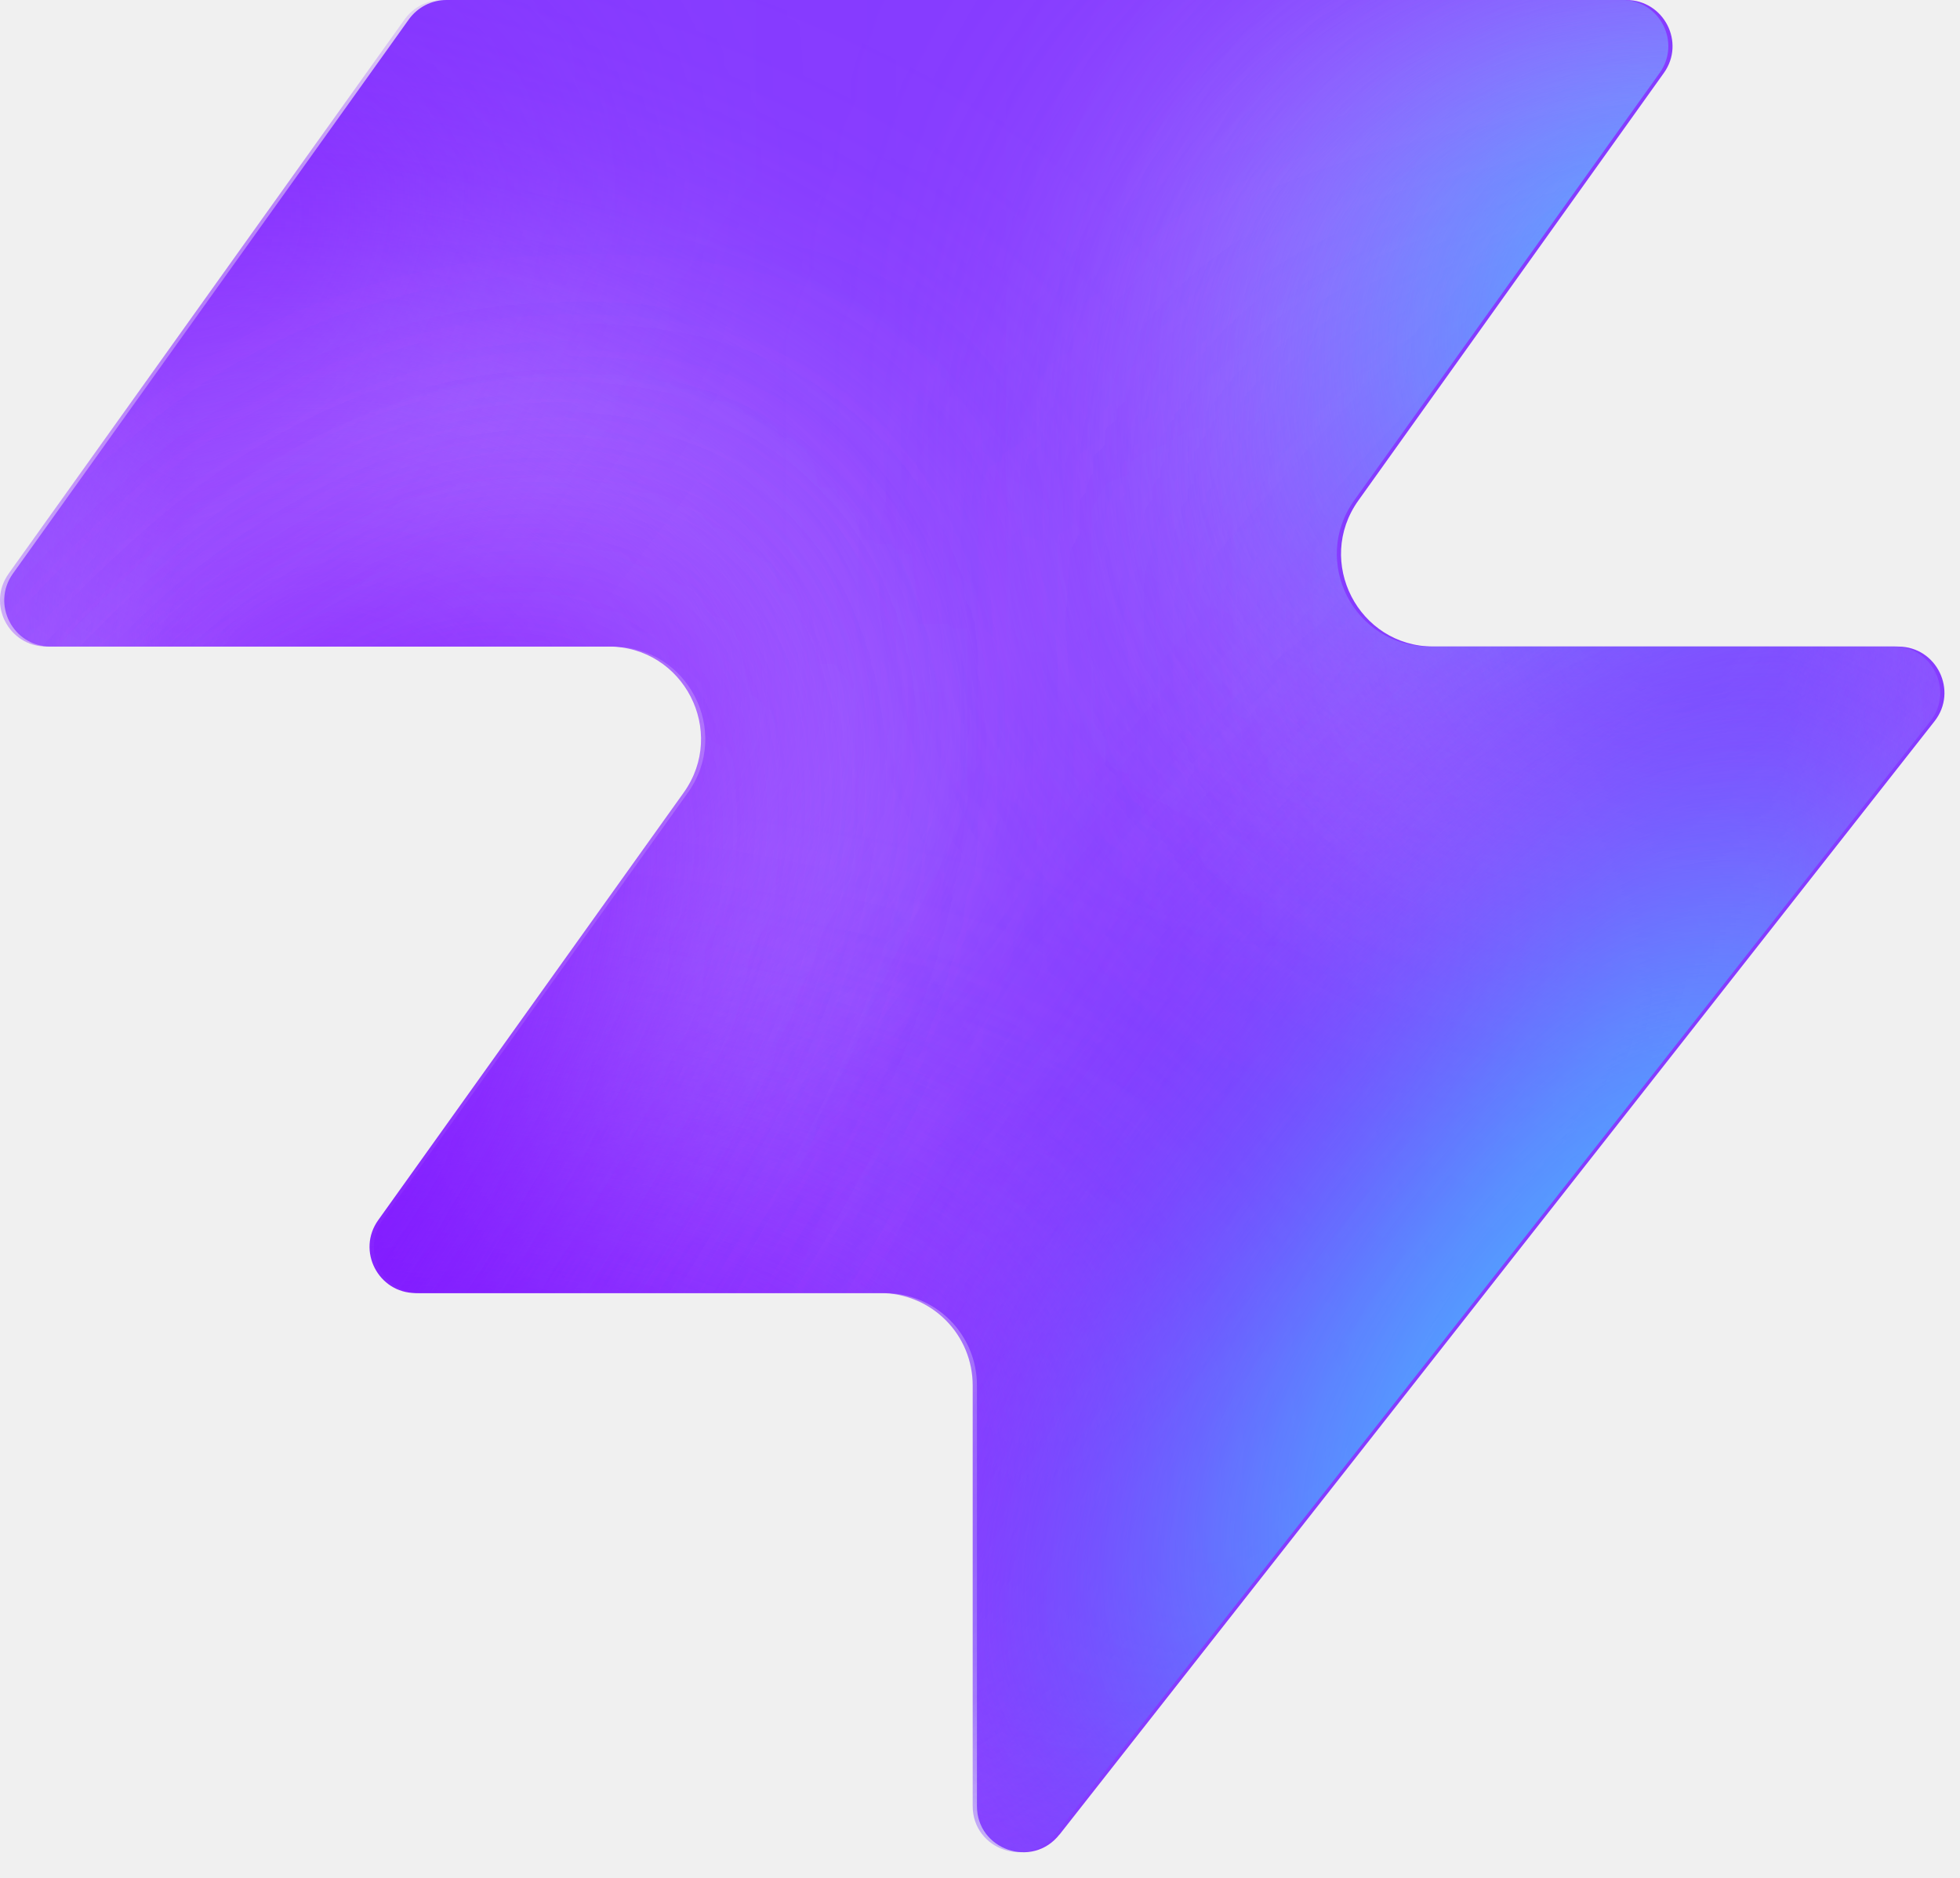
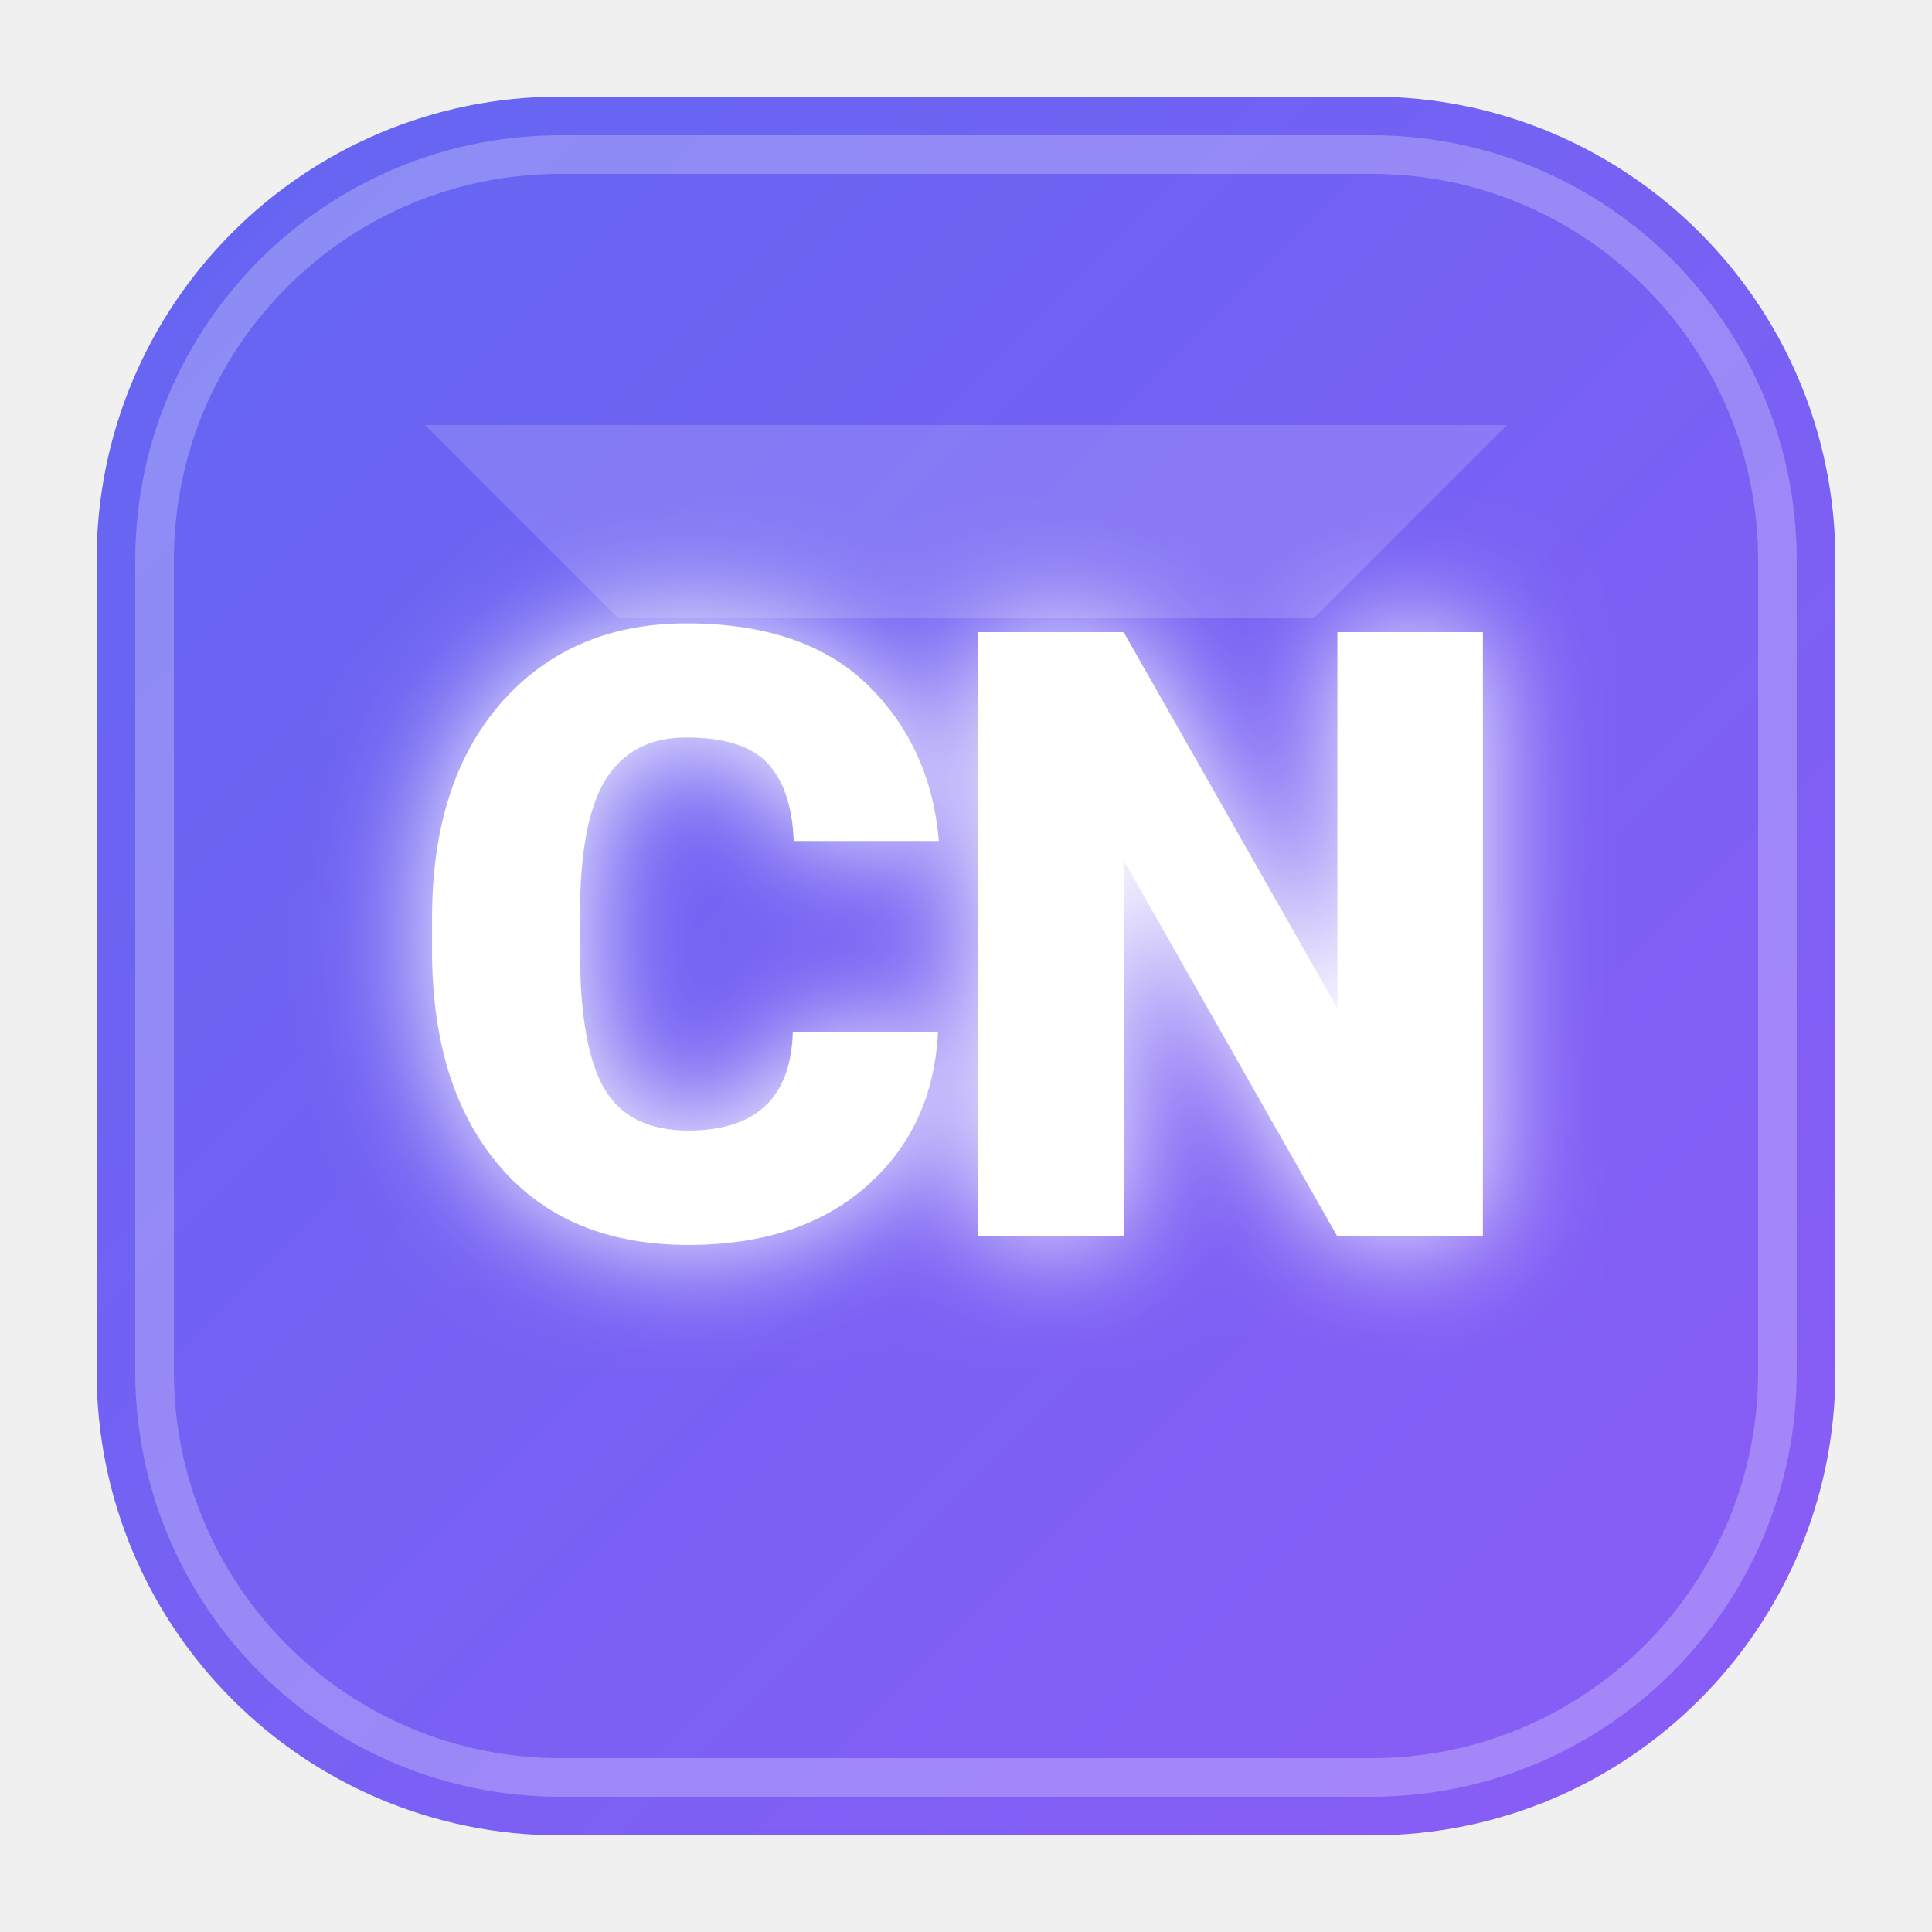
- <svg xmlns="http://www.w3.org/2000/svg" width="48" height="46" fill="none" viewBox="0 0 48 46">
-   <path fill="#863bff" d="M25.946 44.938c-.664.845-2.021.375-2.021-.698V33.937a2.26 2.26 0 0 0-2.262-2.262H10.287c-.92 0-1.456-1.04-.92-1.788l7.48-10.471c1.07-1.497 0-3.578-1.842-3.578H1.237c-.92 0-1.456-1.04-.92-1.788L10.013.474c.214-.297.556-.474.92-.474h28.894c.92 0 1.456 1.04.92 1.788l-7.48 10.471c-1.07 1.498 0 3.579 1.842 3.579h11.377c.943 0 1.473 1.088.89 1.83L25.947 44.94z" style="fill:#863bff;fill:color(display-p3 .525 .23 1);fill-opacity:1" />
-   <mask id="a" width="48" height="46" x="0" y="0" maskUnits="userSpaceOnUse" style="mask-type:alpha">
-     <path fill="#000" d="M25.842 44.938c-.664.844-2.021.375-2.021-.698V33.937a2.26 2.26 0 0 0-2.262-2.262H10.183c-.92 0-1.456-1.04-.92-1.788l7.48-10.471c1.07-1.498 0-3.579-1.842-3.579H1.133c-.92 0-1.456-1.04-.92-1.787L9.91.473c.214-.297.556-.474.92-.474h28.894c.92 0 1.456 1.04.92 1.788l-7.48 10.471c-1.07 1.498 0 3.578 1.842 3.578h11.377c.943 0 1.473 1.088.89 1.832L25.843 44.94z" style="fill:#000;fill-opacity:1" />
-   </mask>
-   <g mask="url(#a)">
-     <g filter="url(#b)">
-       <ellipse cx="5.508" cy="14.704" fill="#ede6ff" rx="5.508" ry="14.704" style="fill:#ede6ff;fill:color(display-p3 .927 .903 1);fill-opacity:1" transform="matrix(.00324 1 1 -.00324 -4.47 31.516)" />
-     </g>
-     <g filter="url(#c)">
-       <ellipse cx="10.399" cy="29.851" fill="#ede6ff" rx="10.399" ry="29.851" style="fill:#ede6ff;fill:color(display-p3 .927 .903 1);fill-opacity:1" transform="matrix(.00324 1 1 -.00324 -39.328 7.883)" />
-     </g>
-     <g filter="url(#d)">
-       <ellipse cx="5.508" cy="30.487" fill="#7e14ff" rx="5.508" ry="30.487" style="fill:#7e14ff;fill:color(display-p3 .492 .077 1);fill-opacity:1" transform="rotate(89.814 -25.913 -14.639)scale(1 -1)" />
-     </g>
-     <g filter="url(#e)">
-       <ellipse cx="5.508" cy="30.599" fill="#7e14ff" rx="5.508" ry="30.599" style="fill:#7e14ff;fill:color(display-p3 .492 .077 1);fill-opacity:1" transform="rotate(89.814 -32.644 -3.334)scale(1 -1)" />
-     </g>
-     <g filter="url(#f)">
-       <ellipse cx="5.508" cy="30.599" fill="#7e14ff" rx="5.508" ry="30.599" style="fill:#7e14ff;fill:color(display-p3 .492 .077 1);fill-opacity:1" transform="matrix(.00324 1 1 -.00324 -34.34 30.47)" />
-     </g>
-     <g filter="url(#g)">
-       <ellipse cx="14.072" cy="22.078" fill="#ede6ff" rx="14.072" ry="22.078" style="fill:#ede6ff;fill:color(display-p3 .927 .903 1);fill-opacity:1" transform="rotate(93.35 24.506 48.493)scale(-1 1)" />
-     </g>
-     <g filter="url(#h)">
-       <ellipse cx="3.47" cy="21.501" fill="#7e14ff" rx="3.47" ry="21.501" style="fill:#7e14ff;fill:color(display-p3 .492 .077 1);fill-opacity:1" transform="rotate(89.009 28.708 47.59)scale(-1 1)" />
-     </g>
-     <g filter="url(#i)">
-       <ellipse cx="3.47" cy="21.501" fill="#7e14ff" rx="3.47" ry="21.501" style="fill:#7e14ff;fill:color(display-p3 .492 .077 1);fill-opacity:1" transform="rotate(89.009 28.708 47.59)scale(-1 1)" />
-     </g>
-     <g filter="url(#j)">
-       <ellipse cx=".387" cy="8.972" fill="#7e14ff" rx="4.407" ry="29.108" style="fill:#7e14ff;fill:color(display-p3 .492 .077 1);fill-opacity:1" transform="rotate(39.51 .387 8.972)" />
-     </g>
-     <g filter="url(#k)">
-       <ellipse cx="47.523" cy="-6.092" fill="#7e14ff" rx="4.407" ry="29.108" style="fill:#7e14ff;fill:color(display-p3 .492 .077 1);fill-opacity:1" transform="rotate(37.892 47.523 -6.092)" />
-     </g>
-     <g filter="url(#l)">
-       <ellipse cx="41.412" cy="6.333" fill="#47bfff" rx="5.971" ry="9.665" style="fill:#47bfff;fill:color(display-p3 .28 .748 1);fill-opacity:1" transform="rotate(37.892 41.412 6.333)" />
-     </g>
-     <g filter="url(#m)">
-       <ellipse cx="-1.879" cy="38.332" fill="#7e14ff" rx="4.407" ry="29.108" style="fill:#7e14ff;fill:color(display-p3 .492 .077 1);fill-opacity:1" transform="rotate(37.892 -1.88 38.332)" />
-     </g>
-     <g filter="url(#n)">
-       <ellipse cx="-1.879" cy="38.332" fill="#7e14ff" rx="4.407" ry="29.108" style="fill:#7e14ff;fill:color(display-p3 .492 .077 1);fill-opacity:1" transform="rotate(37.892 -1.88 38.332)" />
-     </g>
-     <g filter="url(#o)">
-       <ellipse cx="35.651" cy="29.907" fill="#7e14ff" rx="4.407" ry="29.108" style="fill:#7e14ff;fill:color(display-p3 .492 .077 1);fill-opacity:1" transform="rotate(37.892 35.651 29.907)" />
-     </g>
-     <g filter="url(#p)">
-       <ellipse cx="38.418" cy="32.4" fill="#47bfff" rx="5.971" ry="15.297" style="fill:#47bfff;fill:color(display-p3 .28 .748 1);fill-opacity:1" transform="rotate(37.892 38.418 32.4)" />
-     </g>
-   </g>
+ <svg xmlns="http://www.w3.org/2000/svg" viewBox="0 0 100 100" width="100" height="100">
  <defs>
-     <filter id="b" width="60.045" height="41.654" x="-19.77" y="16.149" color-interpolation-filters="sRGB" filterUnits="userSpaceOnUse">
-       <feFlood flood-opacity="0" result="BackgroundImageFix" />
-       <feBlend in="SourceGraphic" in2="BackgroundImageFix" result="shape" />
-       <feGaussianBlur result="effect1_foregroundBlur_2002_17158" stdDeviation="7.659" />
-     </filter>
-     <filter id="c" width="90.34" height="51.437" x="-54.613" y="-7.533" color-interpolation-filters="sRGB" filterUnits="userSpaceOnUse">
-       <feFlood flood-opacity="0" result="BackgroundImageFix" />
-       <feBlend in="SourceGraphic" in2="BackgroundImageFix" result="shape" />
-       <feGaussianBlur result="effect1_foregroundBlur_2002_17158" stdDeviation="7.659" />
-     </filter>
-     <filter id="d" width="79.355" height="29.4" x="-49.64" y="2.03" color-interpolation-filters="sRGB" filterUnits="userSpaceOnUse">
-       <feFlood flood-opacity="0" result="BackgroundImageFix" />
-       <feBlend in="SourceGraphic" in2="BackgroundImageFix" result="shape" />
-       <feGaussianBlur result="effect1_foregroundBlur_2002_17158" stdDeviation="4.596" />
-     </filter>
-     <filter id="e" width="79.579" height="29.4" x="-45.045" y="20.029" color-interpolation-filters="sRGB" filterUnits="userSpaceOnUse">
-       <feFlood flood-opacity="0" result="BackgroundImageFix" />
-       <feBlend in="SourceGraphic" in2="BackgroundImageFix" result="shape" />
-       <feGaussianBlur result="effect1_foregroundBlur_2002_17158" stdDeviation="4.596" />
-     </filter>
-     <filter id="f" width="79.579" height="29.4" x="-43.513" y="21.178" color-interpolation-filters="sRGB" filterUnits="userSpaceOnUse">
-       <feFlood flood-opacity="0" result="BackgroundImageFix" />
-       <feBlend in="SourceGraphic" in2="BackgroundImageFix" result="shape" />
-       <feGaussianBlur result="effect1_foregroundBlur_2002_17158" stdDeviation="4.596" />
-     </filter>
-     <filter id="g" width="74.749" height="58.852" x="15.756" y="-17.901" color-interpolation-filters="sRGB" filterUnits="userSpaceOnUse">
-       <feFlood flood-opacity="0" result="BackgroundImageFix" />
-       <feBlend in="SourceGraphic" in2="BackgroundImageFix" result="shape" />
-       <feGaussianBlur result="effect1_foregroundBlur_2002_17158" stdDeviation="7.659" />
-     </filter>
-     <filter id="h" width="61.377" height="25.362" x="23.548" y="2.284" color-interpolation-filters="sRGB" filterUnits="userSpaceOnUse">
-       <feFlood flood-opacity="0" result="BackgroundImageFix" />
-       <feBlend in="SourceGraphic" in2="BackgroundImageFix" result="shape" />
-       <feGaussianBlur result="effect1_foregroundBlur_2002_17158" stdDeviation="4.596" />
-     </filter>
-     <filter id="i" width="61.377" height="25.362" x="23.548" y="2.284" color-interpolation-filters="sRGB" filterUnits="userSpaceOnUse">
-       <feFlood flood-opacity="0" result="BackgroundImageFix" />
-       <feBlend in="SourceGraphic" in2="BackgroundImageFix" result="shape" />
-       <feGaussianBlur result="effect1_foregroundBlur_2002_17158" stdDeviation="4.596" />
-     </filter>
-     <filter id="j" width="56.045" height="63.649" x="-27.636" y="-22.853" color-interpolation-filters="sRGB" filterUnits="userSpaceOnUse">
-       <feFlood flood-opacity="0" result="BackgroundImageFix" />
-       <feBlend in="SourceGraphic" in2="BackgroundImageFix" result="shape" />
-       <feGaussianBlur result="effect1_foregroundBlur_2002_17158" stdDeviation="4.596" />
-     </filter>
-     <filter id="k" width="54.814" height="64.646" x="20.116" y="-38.415" color-interpolation-filters="sRGB" filterUnits="userSpaceOnUse">
-       <feFlood flood-opacity="0" result="BackgroundImageFix" />
-       <feBlend in="SourceGraphic" in2="BackgroundImageFix" result="shape" />
-       <feGaussianBlur result="effect1_foregroundBlur_2002_17158" stdDeviation="4.596" />
-     </filter>
-     <filter id="l" width="33.541" height="35.313" x="24.641" y="-11.323" color-interpolation-filters="sRGB" filterUnits="userSpaceOnUse">
-       <feFlood flood-opacity="0" result="BackgroundImageFix" />
-       <feBlend in="SourceGraphic" in2="BackgroundImageFix" result="shape" />
-       <feGaussianBlur result="effect1_foregroundBlur_2002_17158" stdDeviation="4.596" />
-     </filter>
-     <filter id="m" width="54.814" height="64.646" x="-29.286" y="6.009" color-interpolation-filters="sRGB" filterUnits="userSpaceOnUse">
-       <feFlood flood-opacity="0" result="BackgroundImageFix" />
-       <feBlend in="SourceGraphic" in2="BackgroundImageFix" result="shape" />
-       <feGaussianBlur result="effect1_foregroundBlur_2002_17158" stdDeviation="4.596" />
-     </filter>
-     <filter id="n" width="54.814" height="64.646" x="-29.286" y="6.009" color-interpolation-filters="sRGB" filterUnits="userSpaceOnUse">
-       <feFlood flood-opacity="0" result="BackgroundImageFix" />
-       <feBlend in="SourceGraphic" in2="BackgroundImageFix" result="shape" />
-       <feGaussianBlur result="effect1_foregroundBlur_2002_17158" stdDeviation="4.596" />
-     </filter>
-     <filter id="o" width="54.814" height="64.646" x="8.244" y="-2.416" color-interpolation-filters="sRGB" filterUnits="userSpaceOnUse">
-       <feFlood flood-opacity="0" result="BackgroundImageFix" />
-       <feBlend in="SourceGraphic" in2="BackgroundImageFix" result="shape" />
-       <feGaussianBlur result="effect1_foregroundBlur_2002_17158" stdDeviation="4.596" />
-     </filter>
-     <filter id="p" width="39.409" height="43.623" x="18.713" y="10.588" color-interpolation-filters="sRGB" filterUnits="userSpaceOnUse">
-       <feFlood flood-opacity="0" result="BackgroundImageFix" />
-       <feBlend in="SourceGraphic" in2="BackgroundImageFix" result="shape" />
-       <feGaussianBlur result="effect1_foregroundBlur_2002_17158" stdDeviation="4.596" />
+     <linearGradient id="cnGrad" x1="0%" y1="0%" x2="100%" y2="100%">
+       <stop offset="0%" stop-color="#6366f1" />
+       <stop offset="100%" stop-color="#8b5cf6" />
+     </linearGradient>
+     <filter id="glow" x="-20%" y="-20%" width="140%" height="140%">
+       <feGaussianBlur stdDeviation="3" result="blur" />
+       <feComposite in="SourceGraphic" in2="blur" operator="over" />
    </filter>
  </defs>
+   <rect x="5" y="5" width="90" height="90" rx="24" fill="url(#cnGrad)" />
+   <rect x="8" y="8" width="84" height="84" rx="21" fill="none" stroke="rgba(255,255,255,0.25)" stroke-width="2" />
+   <text x="50" y="64" font-family="system-ui, -apple-system, BlinkMacSystemFont, 'Segoe UI', Roboto, sans-serif" font-size="44" font-weight="900" fill="#ffffff" text-anchor="middle" letter-spacing="-1.5" filter="url(#glow)">CN</text>
+   <path d="M 22 22 L 78 22 L 68 32 L 32 32 Z" fill="rgba(255,255,255,0.15)" />
</svg>
